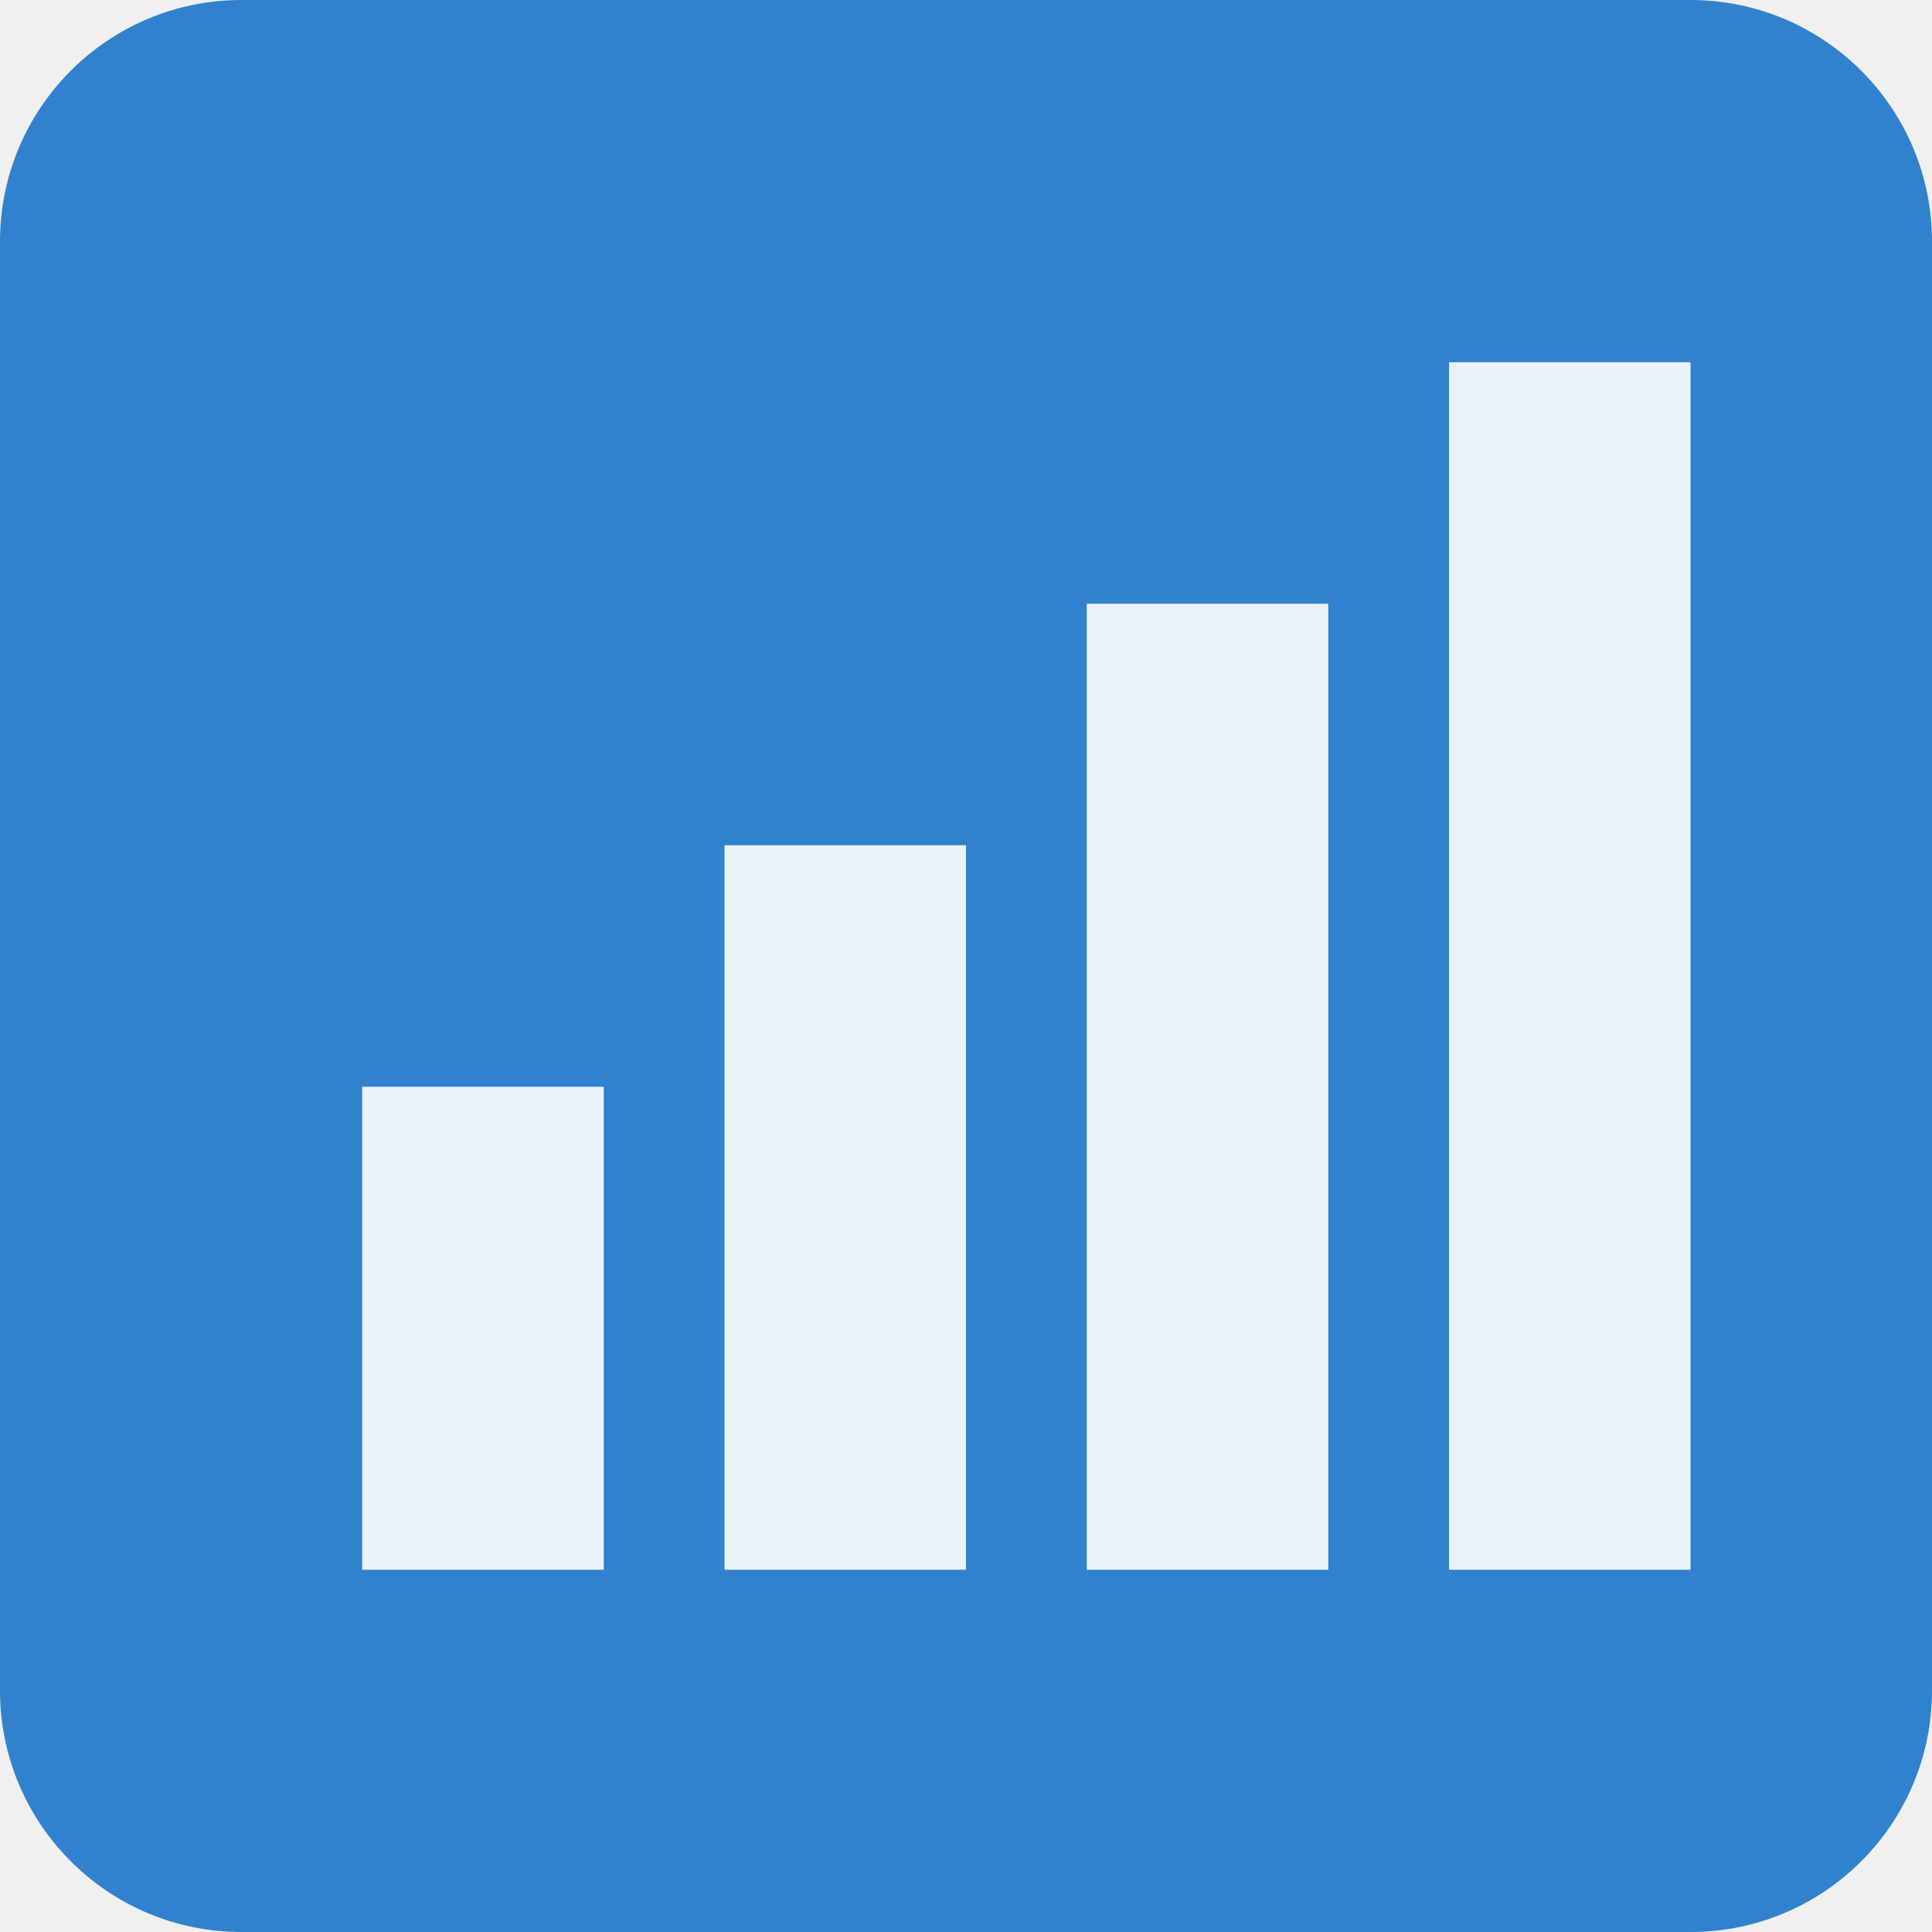
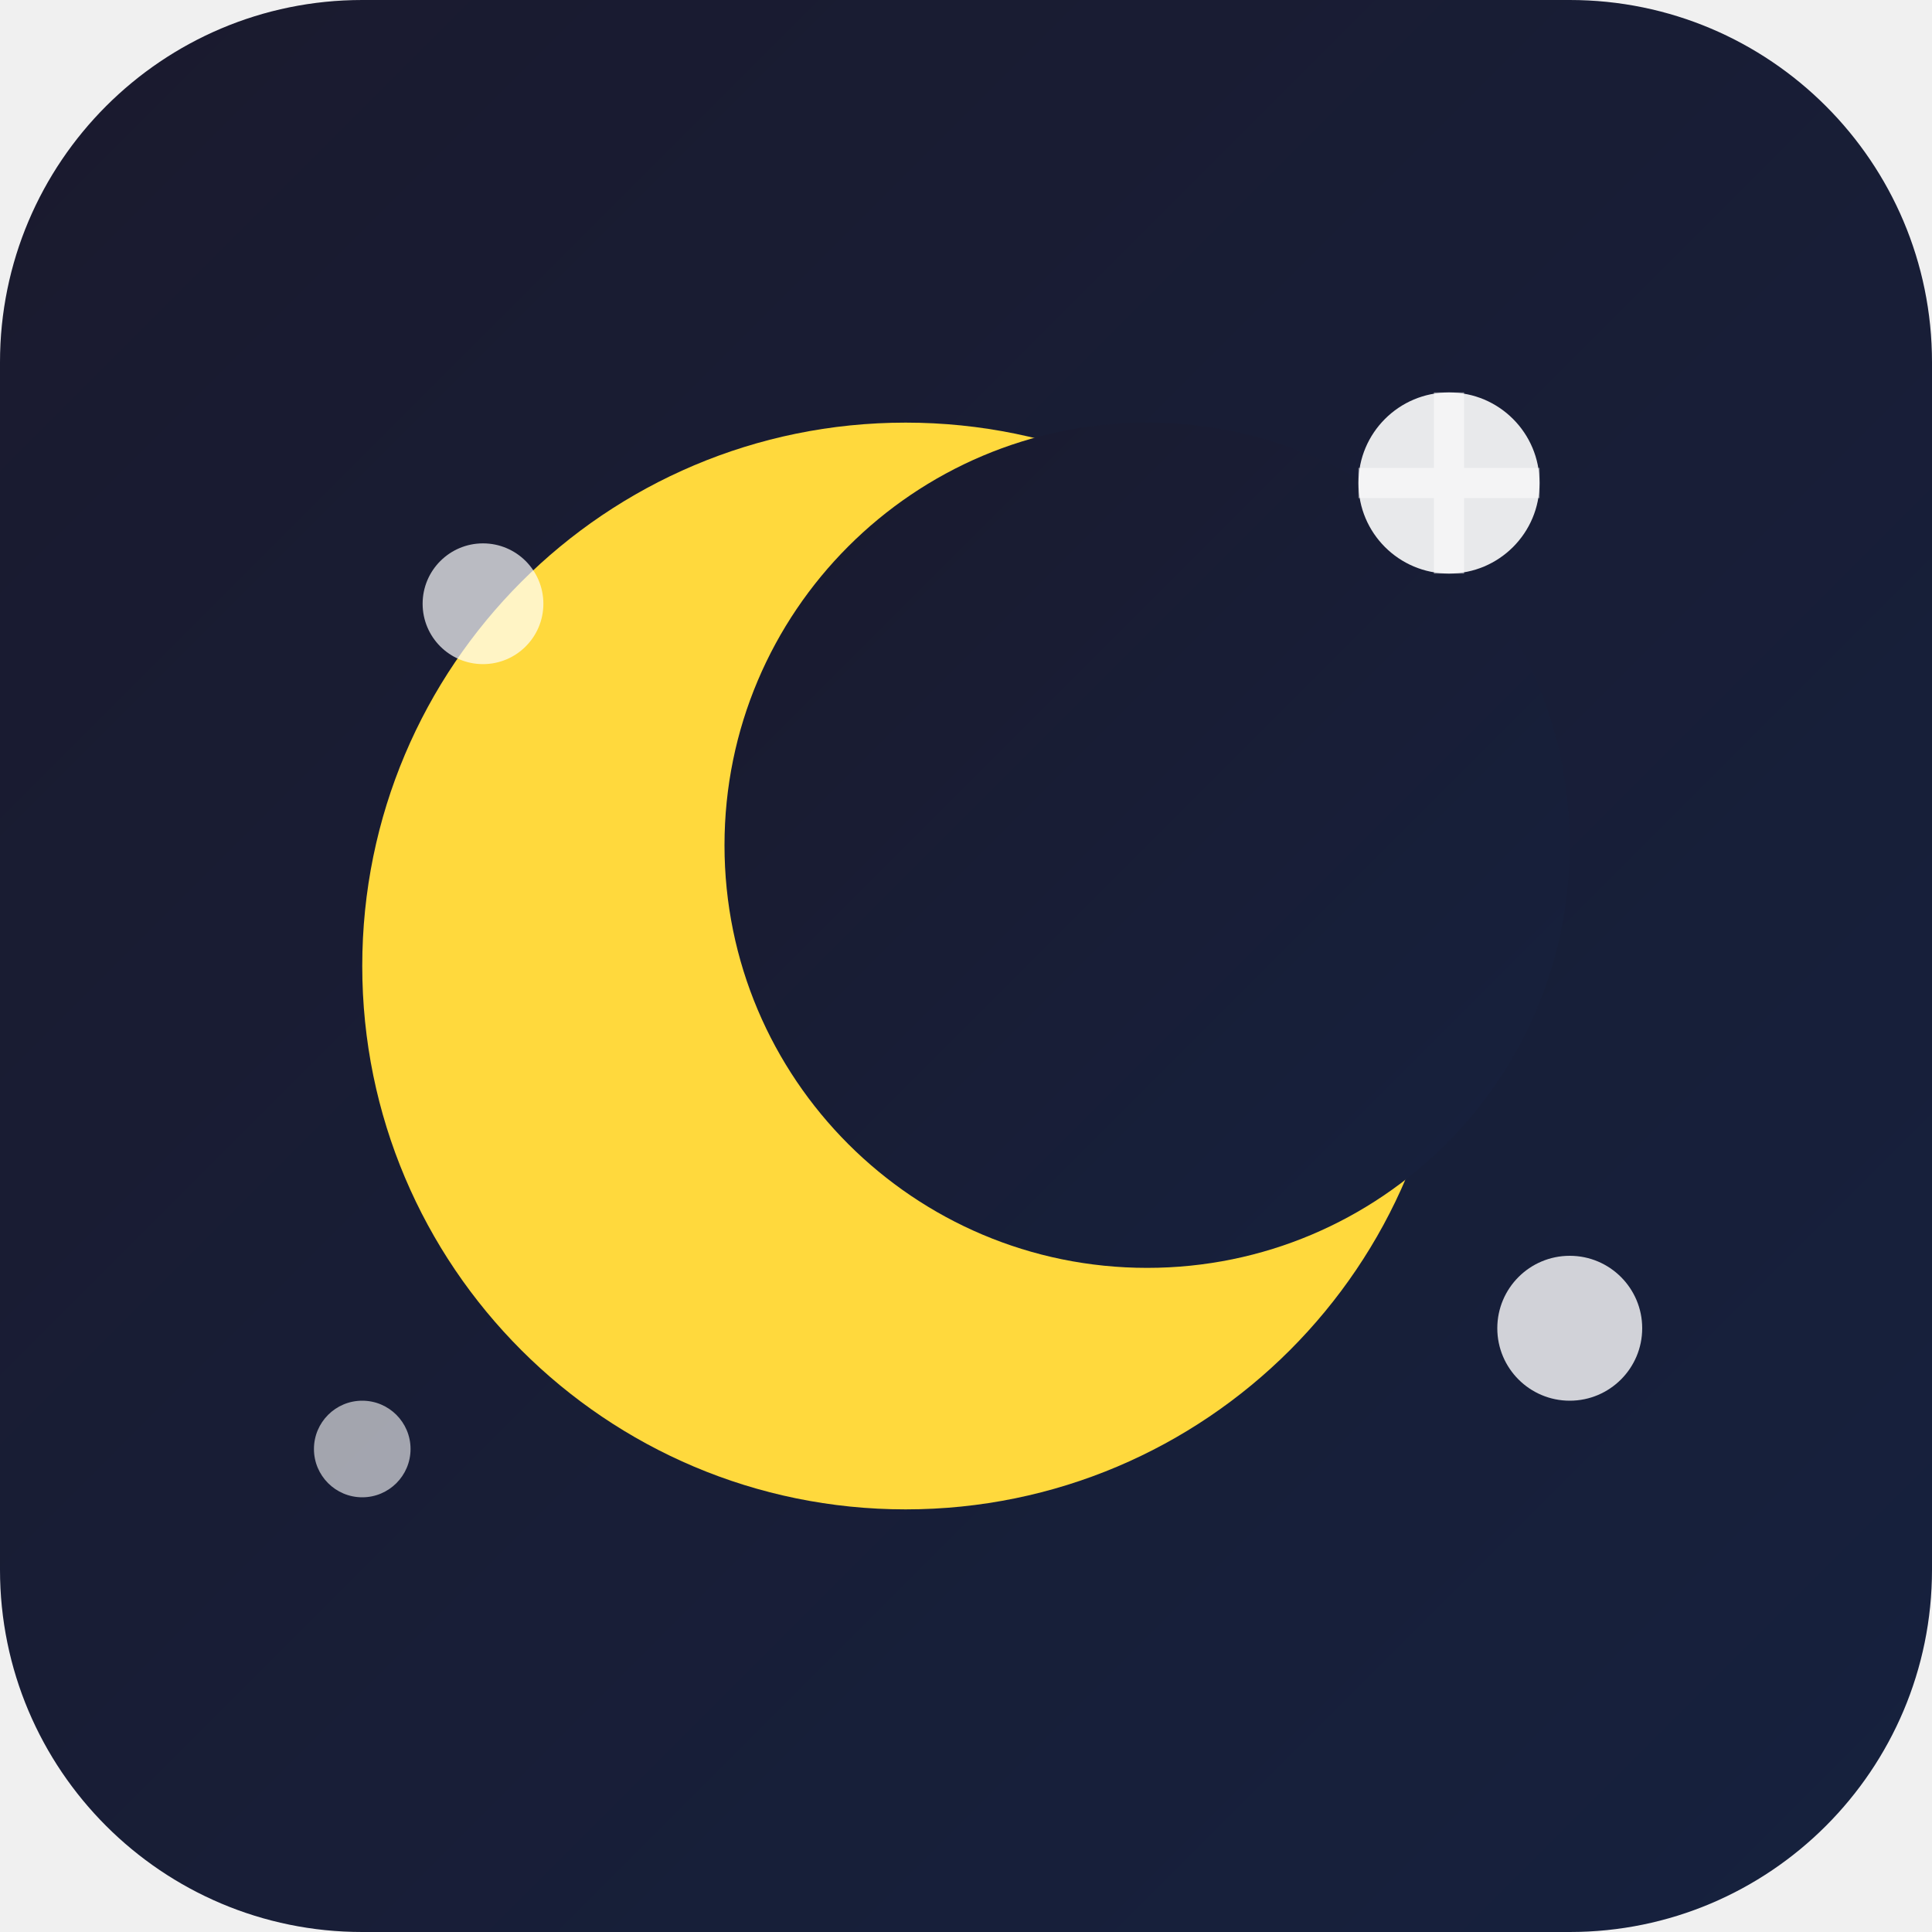
<svg xmlns="http://www.w3.org/2000/svg" viewBox="0 0 32 32">
-   <rect width="32" height="32" fill="#3182ce" rx="4" />
-   <rect x="6" y="18" width="4" height="8" fill="#fff" opacity="0.9" />
-   <rect x="12" y="14" width="4" height="12" fill="#fff" opacity="0.9" />
-   <rect x="18" y="10" width="4" height="16" fill="#fff" opacity="0.9" />
-   <rect x="24" y="6" width="4" height="20" fill="#fff" opacity="0.9" />
+   <defs>
+     <linearGradient id="sky" x1="0%" y1="0%" x2="100%" y2="100%">
+       <stop offset="0%" style="stop-color:#1a1a2e" />
+       <stop offset="100%" style="stop-color:#16213e" />
+     </linearGradient>
+   </defs>
+   <rect width="32" height="32" rx="6" fill="url(#sky)" />
+   <circle cx="15" cy="16" r="9" fill="#ffd93d" />
+   <circle cx="19" cy="14" r="7" fill="url(#sky)" />
+   <circle cx="24" cy="8" r="1.5" fill="#fff" opacity="0.9" />
+   <circle cx="8" cy="10" r="1" fill="#fff" opacity="0.7" />
+   <circle cx="26" cy="22" r="1.2" fill="#fff" opacity="0.8" />
+   <circle cx="6" cy="24" r="0.8" fill="#fff" opacity="0.6" />
+   <path d="M24 6.5 L24 9.5 M22.5 8 L25.5 8" stroke="#fff" stroke-width="0.5" opacity="0.5" />
</svg>
